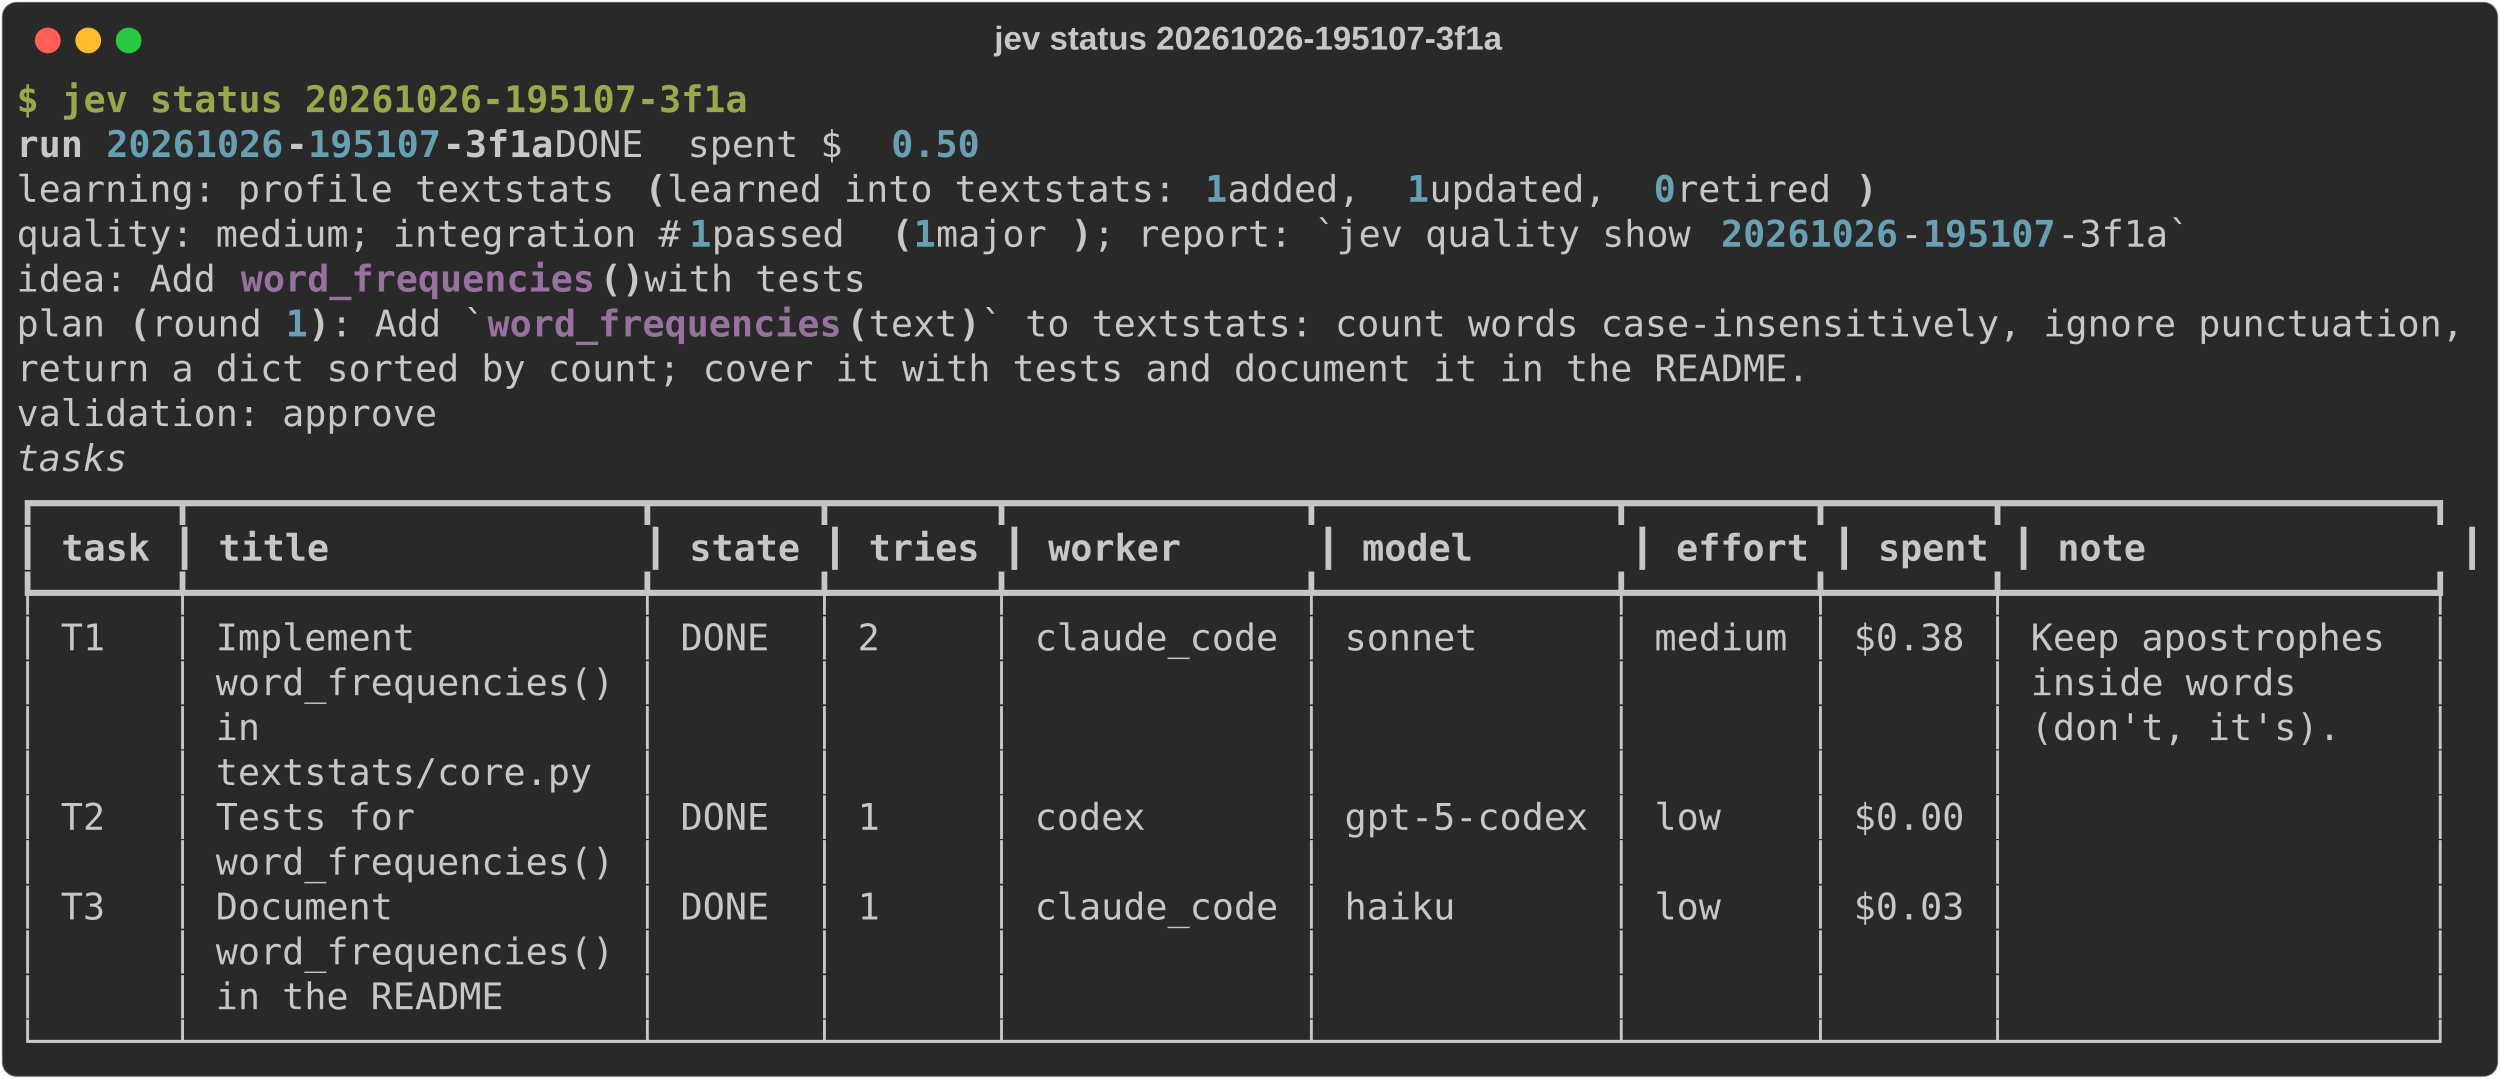
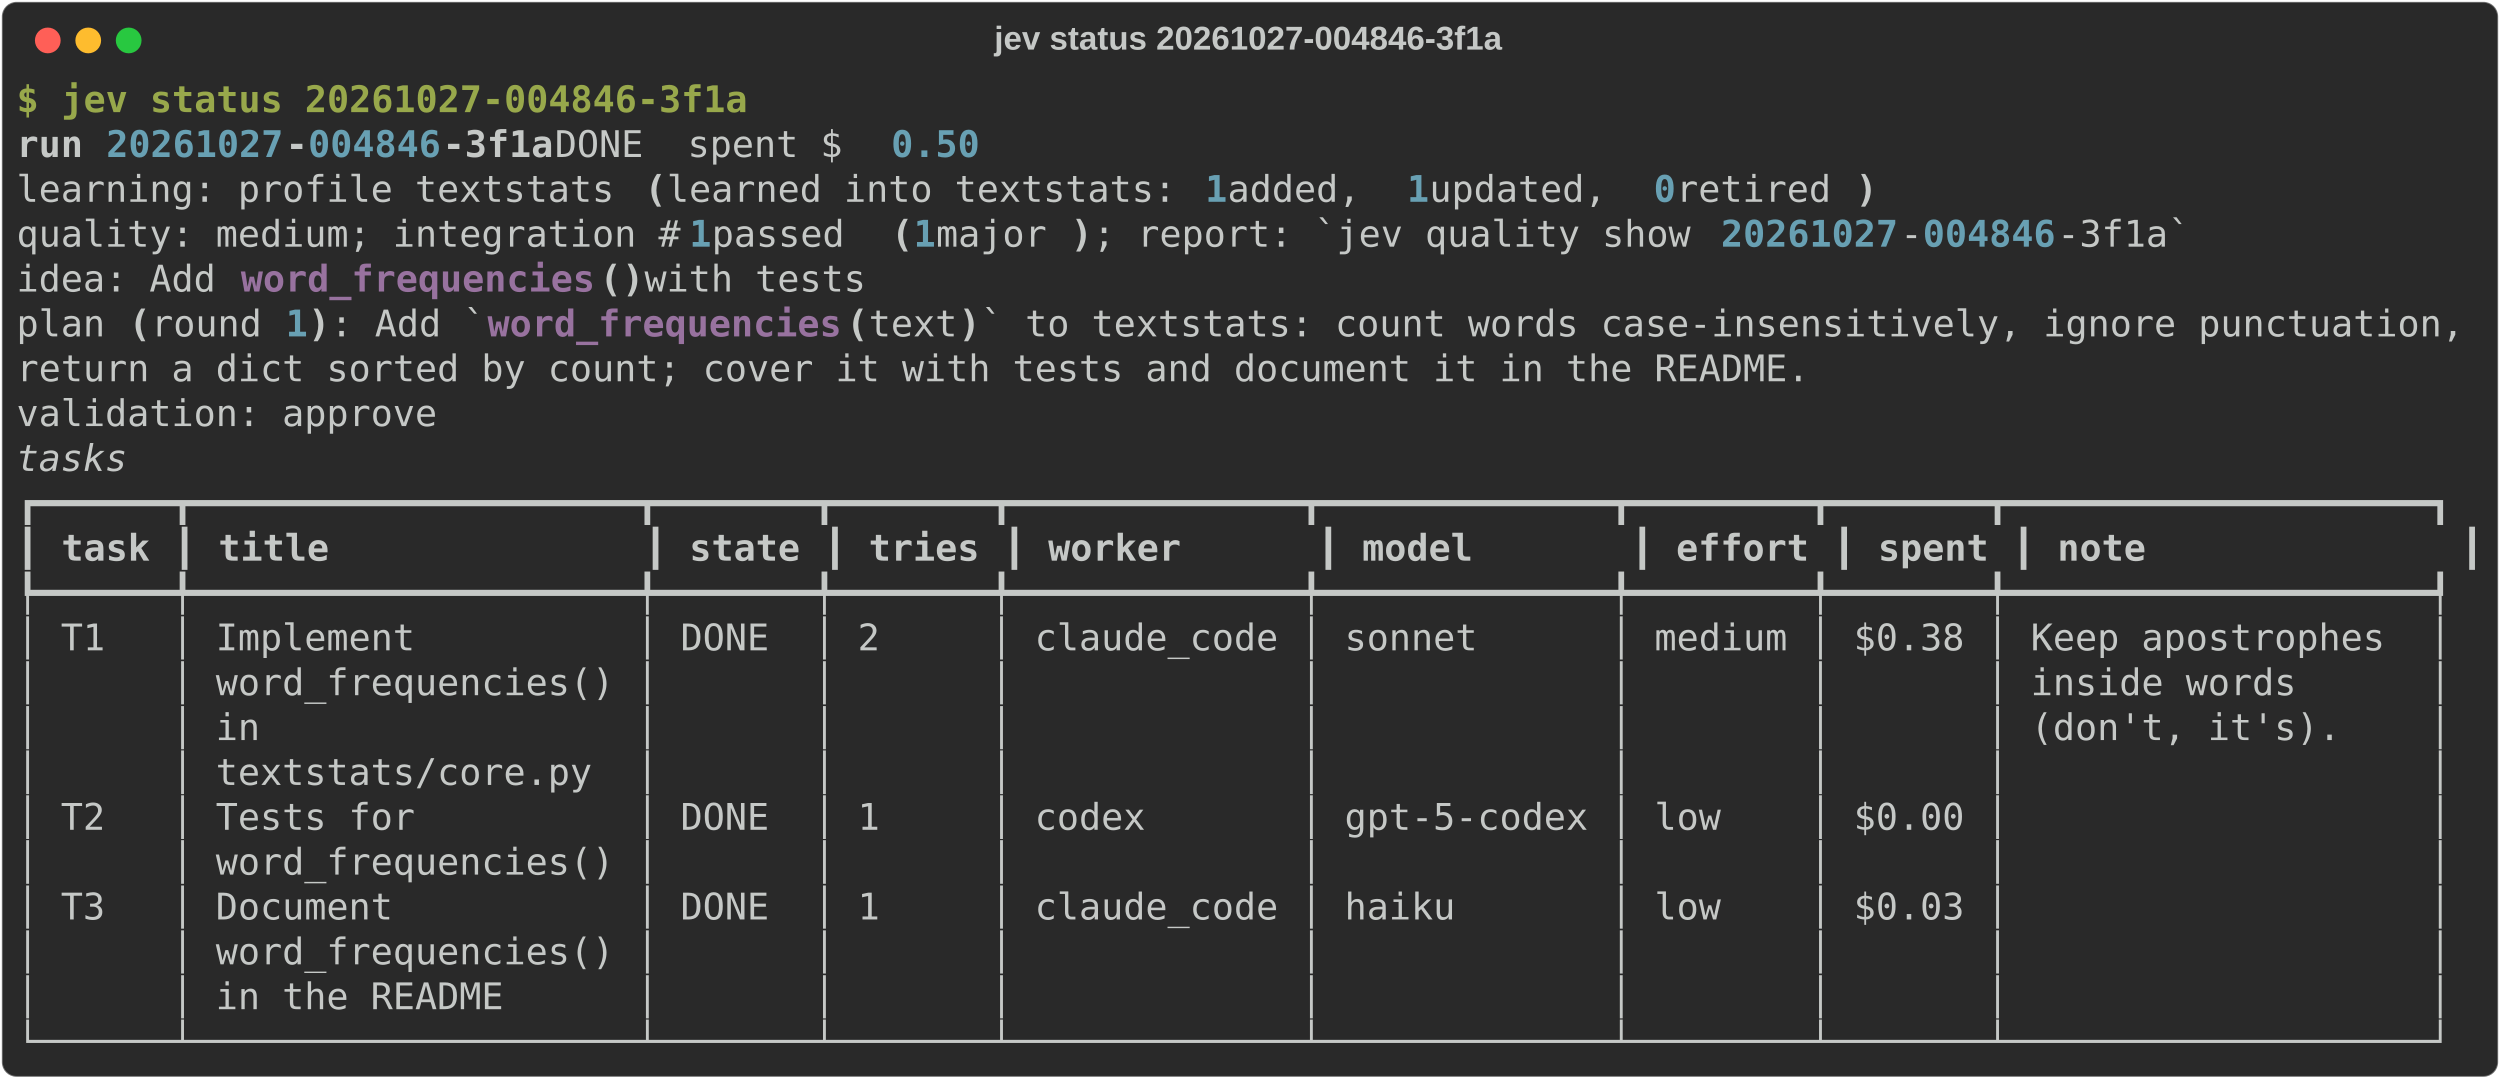
<svg xmlns="http://www.w3.org/2000/svg" class="rich-terminal" viewBox="0 0 1360 586.8">
  <style>

    @font-face {
        font-family: "Fira Code";
        src: local("FiraCode-Regular"),
                url("https://cdnjs.cloudflare.com/ajax/libs/firacode/6.2.0/woff2/FiraCode-Regular.woff2") format("woff2"),
                url("https://cdnjs.cloudflare.com/ajax/libs/firacode/6.2.0/woff/FiraCode-Regular.woff") format("woff");
        font-style: normal;
        font-weight: 400;
    }
    @font-face {
        font-family: "Fira Code";
        src: local("FiraCode-Bold"),
                url("https://cdnjs.cloudflare.com/ajax/libs/firacode/6.2.0/woff2/FiraCode-Bold.woff2") format("woff2"),
                url("https://cdnjs.cloudflare.com/ajax/libs/firacode/6.2.0/woff/FiraCode-Bold.woff") format("woff");
        font-style: bold;
        font-weight: 700;
    }

-     .terminal-2769730476-matrix {
+     .terminal-2778971052-matrix {
        font-family: Fira Code, monospace;
        font-size: 20px;
        line-height: 24.4px;
        font-variant-east-asian: full-width;
    }

-     .terminal-2769730476-title {
+     .terminal-2778971052-title {
        font-size: 18px;
        font-weight: bold;
        font-family: arial;
    }

-     .terminal-2769730476-r1 { fill: #98a84b;font-weight: bold }
- .terminal-2769730476-r2 { fill: #c5c8c6 }
- .terminal-2769730476-r3 { fill: #c5c8c6;font-weight: bold }
- .terminal-2769730476-r4 { fill: #68a0b3;font-weight: bold }
- .terminal-2769730476-r5 { fill: #98729f;font-weight: bold }
- .terminal-2769730476-r6 { fill: #c5c8c6;font-style: italic; }
+     .terminal-2778971052-r1 { fill: #98a84b;font-weight: bold }
+ .terminal-2778971052-r2 { fill: #c5c8c6 }
+ .terminal-2778971052-r3 { fill: #c5c8c6;font-weight: bold }
+ .terminal-2778971052-r4 { fill: #68a0b3;font-weight: bold }
+ .terminal-2778971052-r5 { fill: #98729f;font-weight: bold }
+ .terminal-2778971052-r6 { fill: #c5c8c6;font-style: italic; }
    </style>
  <defs>
-     <clipPath id="terminal-2769730476-clip-terminal">
+     <clipPath id="terminal-2778971052-clip-terminal">
      <rect x="0" y="0" width="1341.0" height="535.8" />
    </clipPath>
-     <clipPath id="terminal-2769730476-line-0">
+     <clipPath id="terminal-2778971052-line-0">
      <rect x="0" y="1.5" width="1342" height="24.65" />
    </clipPath>
-     <clipPath id="terminal-2769730476-line-1">
+     <clipPath id="terminal-2778971052-line-1">
      <rect x="0" y="25.9" width="1342" height="24.65" />
    </clipPath>
-     <clipPath id="terminal-2769730476-line-2">
+     <clipPath id="terminal-2778971052-line-2">
      <rect x="0" y="50.3" width="1342" height="24.65" />
    </clipPath>
-     <clipPath id="terminal-2769730476-line-3">
+     <clipPath id="terminal-2778971052-line-3">
      <rect x="0" y="74.7" width="1342" height="24.65" />
    </clipPath>
-     <clipPath id="terminal-2769730476-line-4">
+     <clipPath id="terminal-2778971052-line-4">
      <rect x="0" y="99.1" width="1342" height="24.65" />
    </clipPath>
-     <clipPath id="terminal-2769730476-line-5">
+     <clipPath id="terminal-2778971052-line-5">
      <rect x="0" y="123.5" width="1342" height="24.65" />
    </clipPath>
-     <clipPath id="terminal-2769730476-line-6">
+     <clipPath id="terminal-2778971052-line-6">
      <rect x="0" y="147.9" width="1342" height="24.65" />
    </clipPath>
-     <clipPath id="terminal-2769730476-line-7">
+     <clipPath id="terminal-2778971052-line-7">
      <rect x="0" y="172.3" width="1342" height="24.65" />
    </clipPath>
-     <clipPath id="terminal-2769730476-line-8">
+     <clipPath id="terminal-2778971052-line-8">
      <rect x="0" y="196.7" width="1342" height="24.65" />
    </clipPath>
-     <clipPath id="terminal-2769730476-line-9">
+     <clipPath id="terminal-2778971052-line-9">
      <rect x="0" y="221.1" width="1342" height="24.65" />
    </clipPath>
-     <clipPath id="terminal-2769730476-line-10">
+     <clipPath id="terminal-2778971052-line-10">
      <rect x="0" y="245.5" width="1342" height="24.65" />
    </clipPath>
-     <clipPath id="terminal-2769730476-line-11">
+     <clipPath id="terminal-2778971052-line-11">
      <rect x="0" y="269.9" width="1342" height="24.65" />
    </clipPath>
-     <clipPath id="terminal-2769730476-line-12">
+     <clipPath id="terminal-2778971052-line-12">
      <rect x="0" y="294.3" width="1342" height="24.65" />
    </clipPath>
-     <clipPath id="terminal-2769730476-line-13">
+     <clipPath id="terminal-2778971052-line-13">
      <rect x="0" y="318.7" width="1342" height="24.65" />
    </clipPath>
-     <clipPath id="terminal-2769730476-line-14">
+     <clipPath id="terminal-2778971052-line-14">
      <rect x="0" y="343.1" width="1342" height="24.65" />
    </clipPath>
-     <clipPath id="terminal-2769730476-line-15">
+     <clipPath id="terminal-2778971052-line-15">
      <rect x="0" y="367.5" width="1342" height="24.65" />
    </clipPath>
-     <clipPath id="terminal-2769730476-line-16">
+     <clipPath id="terminal-2778971052-line-16">
      <rect x="0" y="391.9" width="1342" height="24.65" />
    </clipPath>
-     <clipPath id="terminal-2769730476-line-17">
+     <clipPath id="terminal-2778971052-line-17">
      <rect x="0" y="416.3" width="1342" height="24.65" />
    </clipPath>
-     <clipPath id="terminal-2769730476-line-18">
+     <clipPath id="terminal-2778971052-line-18">
      <rect x="0" y="440.7" width="1342" height="24.65" />
    </clipPath>
-     <clipPath id="terminal-2769730476-line-19">
+     <clipPath id="terminal-2778971052-line-19">
      <rect x="0" y="465.1" width="1342" height="24.65" />
    </clipPath>
-     <clipPath id="terminal-2769730476-line-20">
+     <clipPath id="terminal-2778971052-line-20">
      <rect x="0" y="489.5" width="1342" height="24.65" />
    </clipPath>
  </defs>
  <rect fill="#292929" stroke="rgba(255,255,255,0.35)" stroke-width="1" x="1" y="1" width="1358" height="584.8" rx="8" />
-   <text class="terminal-2769730476-title" fill="#c5c8c6" text-anchor="middle" x="679" y="27">jev status 20261026-195107-3f1a</text>
+   <text class="terminal-2778971052-title" fill="#c5c8c6" text-anchor="middle" x="679" y="27">jev status 20261027-004846-3f1a</text>
  <g transform="translate(26,22)">
    <circle cx="0" cy="0" r="7" fill="#ff5f57" />
    <circle cx="22" cy="0" r="7" fill="#febc2e" />
    <circle cx="44" cy="0" r="7" fill="#28c840" />
  </g>
-   <g transform="translate(9, 41)" clip-path="url(#terminal-2769730476-clip-terminal)">
-     <g class="terminal-2769730476-matrix">
-       <text class="terminal-2769730476-r1" x="0" y="20" textLength="24.4" clip-path="url(#terminal-2769730476-line-0)">$ </text>
-       <text class="terminal-2769730476-r1" x="24.4" y="20" textLength="378.2" clip-path="url(#terminal-2769730476-line-0)">jev status 20261026-195107-3f1a</text>
-       <text class="terminal-2769730476-r2" x="1342" y="20" textLength="12.2" clip-path="url(#terminal-2769730476-line-0)">
- </text>
-       <text class="terminal-2769730476-r3" x="0" y="44.4" textLength="48.8" clip-path="url(#terminal-2769730476-line-1)">run </text>
-       <text class="terminal-2769730476-r4" x="48.8" y="44.4" textLength="97.6" clip-path="url(#terminal-2769730476-line-1)">20261026</text>
-       <text class="terminal-2769730476-r3" x="146.4" y="44.4" textLength="12.2" clip-path="url(#terminal-2769730476-line-1)">-</text>
-       <text class="terminal-2769730476-r4" x="158.6" y="44.4" textLength="73.2" clip-path="url(#terminal-2769730476-line-1)">195107</text>
-       <text class="terminal-2769730476-r3" x="231.8" y="44.4" textLength="61" clip-path="url(#terminal-2769730476-line-1)">-3f1a</text>
-       <text class="terminal-2769730476-r2" x="292.8" y="44.4" textLength="183" clip-path="url(#terminal-2769730476-line-1)">  DONE  spent $</text>
-       <text class="terminal-2769730476-r4" x="475.8" y="44.4" textLength="48.8" clip-path="url(#terminal-2769730476-line-1)">0.50</text>
-       <text class="terminal-2769730476-r2" x="1342" y="44.4" textLength="12.2" clip-path="url(#terminal-2769730476-line-1)">
- </text>
-       <text class="terminal-2769730476-r2" x="0" y="68.8" textLength="341.6" clip-path="url(#terminal-2769730476-line-2)">learning: profile textstats </text>
-       <text class="terminal-2769730476-r3" x="341.6" y="68.8" textLength="12.2" clip-path="url(#terminal-2769730476-line-2)">(</text>
-       <text class="terminal-2769730476-r2" x="353.8" y="68.8" textLength="292.8" clip-path="url(#terminal-2769730476-line-2)">learned into textstats: </text>
-       <text class="terminal-2769730476-r4" x="646.6" y="68.8" textLength="12.2" clip-path="url(#terminal-2769730476-line-2)">1</text>
-       <text class="terminal-2769730476-r2" x="658.8" y="68.8" textLength="97.6" clip-path="url(#terminal-2769730476-line-2)"> added, </text>
-       <text class="terminal-2769730476-r4" x="756.4" y="68.8" textLength="12.2" clip-path="url(#terminal-2769730476-line-2)">1</text>
-       <text class="terminal-2769730476-r2" x="768.6" y="68.8" textLength="122" clip-path="url(#terminal-2769730476-line-2)"> updated, </text>
-       <text class="terminal-2769730476-r4" x="890.6" y="68.8" textLength="12.2" clip-path="url(#terminal-2769730476-line-2)">0</text>
-       <text class="terminal-2769730476-r2" x="902.8" y="68.8" textLength="97.6" clip-path="url(#terminal-2769730476-line-2)"> retired</text>
-       <text class="terminal-2769730476-r3" x="1000.4" y="68.8" textLength="12.2" clip-path="url(#terminal-2769730476-line-2)">)</text>
-       <text class="terminal-2769730476-r2" x="1342" y="68.8" textLength="12.2" clip-path="url(#terminal-2769730476-line-2)">
- </text>
-       <text class="terminal-2769730476-r2" x="0" y="93.2" textLength="366" clip-path="url(#terminal-2769730476-line-3)">quality: medium; integration #</text>
-       <text class="terminal-2769730476-r4" x="366" y="93.2" textLength="12.2" clip-path="url(#terminal-2769730476-line-3)">1</text>
-       <text class="terminal-2769730476-r2" x="378.2" y="93.2" textLength="97.6" clip-path="url(#terminal-2769730476-line-3)"> passed </text>
-       <text class="terminal-2769730476-r3" x="475.8" y="93.2" textLength="12.2" clip-path="url(#terminal-2769730476-line-3)">(</text>
-       <text class="terminal-2769730476-r4" x="488" y="93.2" textLength="12.2" clip-path="url(#terminal-2769730476-line-3)">1</text>
-       <text class="terminal-2769730476-r2" x="500.2" y="93.2" textLength="73.2" clip-path="url(#terminal-2769730476-line-3)"> major</text>
-       <text class="terminal-2769730476-r3" x="573.4" y="93.2" textLength="12.2" clip-path="url(#terminal-2769730476-line-3)">)</text>
-       <text class="terminal-2769730476-r2" x="585.6" y="93.2" textLength="341.6" clip-path="url(#terminal-2769730476-line-3)">; report: `jev quality show </text>
-       <text class="terminal-2769730476-r4" x="927.2" y="93.2" textLength="97.6" clip-path="url(#terminal-2769730476-line-3)">20261026</text>
-       <text class="terminal-2769730476-r2" x="1024.8" y="93.2" textLength="12.2" clip-path="url(#terminal-2769730476-line-3)">-</text>
-       <text class="terminal-2769730476-r4" x="1037" y="93.2" textLength="73.2" clip-path="url(#terminal-2769730476-line-3)">195107</text>
-       <text class="terminal-2769730476-r2" x="1110.2" y="93.2" textLength="73.2" clip-path="url(#terminal-2769730476-line-3)">-3f1a`</text>
-       <text class="terminal-2769730476-r2" x="1342" y="93.2" textLength="12.2" clip-path="url(#terminal-2769730476-line-3)">
- </text>
-       <text class="terminal-2769730476-r2" x="0" y="117.6" textLength="122" clip-path="url(#terminal-2769730476-line-4)">idea: Add </text>
-       <text class="terminal-2769730476-r5" x="122" y="117.6" textLength="195.2" clip-path="url(#terminal-2769730476-line-4)">word_frequencies</text>
-       <text class="terminal-2769730476-r3" x="317.2" y="117.6" textLength="12.2" clip-path="url(#terminal-2769730476-line-4)">(</text>
-       <text class="terminal-2769730476-r3" x="329.4" y="117.6" textLength="12.2" clip-path="url(#terminal-2769730476-line-4)">)</text>
-       <text class="terminal-2769730476-r2" x="341.6" y="117.6" textLength="134.2" clip-path="url(#terminal-2769730476-line-4)"> with tests</text>
-       <text class="terminal-2769730476-r2" x="1342" y="117.6" textLength="12.2" clip-path="url(#terminal-2769730476-line-4)">
- </text>
-       <text class="terminal-2769730476-r2" x="0" y="142" textLength="61" clip-path="url(#terminal-2769730476-line-5)">plan </text>
-       <text class="terminal-2769730476-r3" x="61" y="142" textLength="12.2" clip-path="url(#terminal-2769730476-line-5)">(</text>
-       <text class="terminal-2769730476-r2" x="73.2" y="142" textLength="73.2" clip-path="url(#terminal-2769730476-line-5)">round </text>
-       <text class="terminal-2769730476-r4" x="146.4" y="142" textLength="12.2" clip-path="url(#terminal-2769730476-line-5)">1</text>
-       <text class="terminal-2769730476-r3" x="158.6" y="142" textLength="12.2" clip-path="url(#terminal-2769730476-line-5)">)</text>
-       <text class="terminal-2769730476-r2" x="170.8" y="142" textLength="85.4" clip-path="url(#terminal-2769730476-line-5)">: Add `</text>
-       <text class="terminal-2769730476-r5" x="256.2" y="142" textLength="195.2" clip-path="url(#terminal-2769730476-line-5)">word_frequencies</text>
-       <text class="terminal-2769730476-r3" x="451.4" y="142" textLength="12.2" clip-path="url(#terminal-2769730476-line-5)">(</text>
-       <text class="terminal-2769730476-r2" x="463.6" y="142" textLength="48.8" clip-path="url(#terminal-2769730476-line-5)">text</text>
-       <text class="terminal-2769730476-r3" x="512.4" y="142" textLength="12.2" clip-path="url(#terminal-2769730476-line-5)">)</text>
-       <text class="terminal-2769730476-r2" x="524.6" y="142" textLength="817.4" clip-path="url(#terminal-2769730476-line-5)">` to textstats: count words case-insensitively, ignore punctuation,</text>
-       <text class="terminal-2769730476-r2" x="1342" y="142" textLength="12.2" clip-path="url(#terminal-2769730476-line-5)">
- </text>
-       <text class="terminal-2769730476-r2" x="0" y="166.4" textLength="988.2" clip-path="url(#terminal-2769730476-line-6)">return a dict sorted by count; cover it with tests and document it in the README.</text>
-       <text class="terminal-2769730476-r2" x="1342" y="166.4" textLength="12.2" clip-path="url(#terminal-2769730476-line-6)">
- </text>
-       <text class="terminal-2769730476-r2" x="0" y="190.8" textLength="231.8" clip-path="url(#terminal-2769730476-line-7)">validation: approve</text>
-       <text class="terminal-2769730476-r2" x="1342" y="190.8" textLength="12.2" clip-path="url(#terminal-2769730476-line-7)">
- </text>
-       <text class="terminal-2769730476-r6" x="0" y="215.2" textLength="1342" clip-path="url(#terminal-2769730476-line-8)">                                                    tasks                                                     </text>
-       <text class="terminal-2769730476-r2" x="1342" y="215.2" textLength="12.2" clip-path="url(#terminal-2769730476-line-8)">
- </text>
-       <text class="terminal-2769730476-r2" x="0" y="239.6" textLength="1342" clip-path="url(#terminal-2769730476-line-9)">┏━━━━━━┳━━━━━━━━━━━━━━━━━━━━┳━━━━━━━┳━━━━━━━┳━━━━━━━━━━━━━┳━━━━━━━━━━━━━┳━━━━━━━━┳━━━━━━━┳━━━━━━━━━━━━━━━━━━━┓</text>
-       <text class="terminal-2769730476-r2" x="1342" y="239.6" textLength="12.2" clip-path="url(#terminal-2769730476-line-9)">
- </text>
-       <text class="terminal-2769730476-r2" x="0" y="264" textLength="12.2" clip-path="url(#terminal-2769730476-line-10)">┃</text>
-       <text class="terminal-2769730476-r3" x="24.4" y="264" textLength="48.8" clip-path="url(#terminal-2769730476-line-10)">task</text>
-       <text class="terminal-2769730476-r2" x="85.4" y="264" textLength="12.2" clip-path="url(#terminal-2769730476-line-10)">┃</text>
-       <text class="terminal-2769730476-r3" x="109.8" y="264" textLength="219.6" clip-path="url(#terminal-2769730476-line-10)">title             </text>
-       <text class="terminal-2769730476-r2" x="341.6" y="264" textLength="12.2" clip-path="url(#terminal-2769730476-line-10)">┃</text>
-       <text class="terminal-2769730476-r3" x="366" y="264" textLength="61" clip-path="url(#terminal-2769730476-line-10)">state</text>
-       <text class="terminal-2769730476-r2" x="439.2" y="264" textLength="12.2" clip-path="url(#terminal-2769730476-line-10)">┃</text>
-       <text class="terminal-2769730476-r3" x="463.6" y="264" textLength="61" clip-path="url(#terminal-2769730476-line-10)">tries</text>
-       <text class="terminal-2769730476-r2" x="536.8" y="264" textLength="12.2" clip-path="url(#terminal-2769730476-line-10)">┃</text>
-       <text class="terminal-2769730476-r3" x="561.2" y="264" textLength="134.2" clip-path="url(#terminal-2769730476-line-10)">worker     </text>
-       <text class="terminal-2769730476-r2" x="707.6" y="264" textLength="12.2" clip-path="url(#terminal-2769730476-line-10)">┃</text>
-       <text class="terminal-2769730476-r3" x="732" y="264" textLength="134.2" clip-path="url(#terminal-2769730476-line-10)">model      </text>
-       <text class="terminal-2769730476-r2" x="878.4" y="264" textLength="12.2" clip-path="url(#terminal-2769730476-line-10)">┃</text>
-       <text class="terminal-2769730476-r3" x="902.8" y="264" textLength="73.2" clip-path="url(#terminal-2769730476-line-10)">effort</text>
-       <text class="terminal-2769730476-r2" x="988.2" y="264" textLength="12.2" clip-path="url(#terminal-2769730476-line-10)">┃</text>
-       <text class="terminal-2769730476-r3" x="1012.6" y="264" textLength="61" clip-path="url(#terminal-2769730476-line-10)">spent</text>
-       <text class="terminal-2769730476-r2" x="1085.8" y="264" textLength="12.2" clip-path="url(#terminal-2769730476-line-10)">┃</text>
-       <text class="terminal-2769730476-r3" x="1110.2" y="264" textLength="207.4" clip-path="url(#terminal-2769730476-line-10)">note             </text>
-       <text class="terminal-2769730476-r2" x="1329.8" y="264" textLength="12.2" clip-path="url(#terminal-2769730476-line-10)">┃</text>
-       <text class="terminal-2769730476-r2" x="1342" y="264" textLength="12.2" clip-path="url(#terminal-2769730476-line-10)">
- </text>
-       <text class="terminal-2769730476-r2" x="0" y="288.4" textLength="1342" clip-path="url(#terminal-2769730476-line-11)">┡━━━━━━╇━━━━━━━━━━━━━━━━━━━━╇━━━━━━━╇━━━━━━━╇━━━━━━━━━━━━━╇━━━━━━━━━━━━━╇━━━━━━━━╇━━━━━━━╇━━━━━━━━━━━━━━━━━━━┩</text>
-       <text class="terminal-2769730476-r2" x="1342" y="288.4" textLength="12.2" clip-path="url(#terminal-2769730476-line-11)">
- </text>
-       <text class="terminal-2769730476-r2" x="0" y="312.8" textLength="1342" clip-path="url(#terminal-2769730476-line-12)">│ T1   │ Implement          │ DONE  │ 2     │ claude_code │ sonnet      │ medium │ $0.38 │ Keep apostrophes  │</text>
-       <text class="terminal-2769730476-r2" x="1342" y="312.8" textLength="12.2" clip-path="url(#terminal-2769730476-line-12)">
- </text>
-       <text class="terminal-2769730476-r2" x="0" y="337.2" textLength="1342" clip-path="url(#terminal-2769730476-line-13)">│      │ word_frequencies() │       │       │             │             │        │       │ inside words      │</text>
-       <text class="terminal-2769730476-r2" x="1342" y="337.2" textLength="12.2" clip-path="url(#terminal-2769730476-line-13)">
- </text>
-       <text class="terminal-2769730476-r2" x="0" y="361.6" textLength="1342" clip-path="url(#terminal-2769730476-line-14)">│      │ in                 │       │       │             │             │        │       │ (don't, it's).    │</text>
-       <text class="terminal-2769730476-r2" x="1342" y="361.6" textLength="12.2" clip-path="url(#terminal-2769730476-line-14)">
- </text>
-       <text class="terminal-2769730476-r2" x="0" y="386" textLength="1342" clip-path="url(#terminal-2769730476-line-15)">│      │ textstats/core.py  │       │       │             │             │        │       │                   │</text>
-       <text class="terminal-2769730476-r2" x="1342" y="386" textLength="12.2" clip-path="url(#terminal-2769730476-line-15)">
- </text>
-       <text class="terminal-2769730476-r2" x="0" y="410.4" textLength="1342" clip-path="url(#terminal-2769730476-line-16)">│ T2   │ Tests for          │ DONE  │ 1     │ codex       │ gpt-5-codex │ low    │ $0.00 │                   │</text>
-       <text class="terminal-2769730476-r2" x="1342" y="410.4" textLength="12.2" clip-path="url(#terminal-2769730476-line-16)">
- </text>
-       <text class="terminal-2769730476-r2" x="0" y="434.8" textLength="1342" clip-path="url(#terminal-2769730476-line-17)">│      │ word_frequencies() │       │       │             │             │        │       │                   │</text>
-       <text class="terminal-2769730476-r2" x="1342" y="434.8" textLength="12.2" clip-path="url(#terminal-2769730476-line-17)">
- </text>
-       <text class="terminal-2769730476-r2" x="0" y="459.2" textLength="1342" clip-path="url(#terminal-2769730476-line-18)">│ T3   │ Document           │ DONE  │ 1     │ claude_code │ haiku       │ low    │ $0.03 │                   │</text>
-       <text class="terminal-2769730476-r2" x="1342" y="459.2" textLength="12.2" clip-path="url(#terminal-2769730476-line-18)">
- </text>
-       <text class="terminal-2769730476-r2" x="0" y="483.6" textLength="1342" clip-path="url(#terminal-2769730476-line-19)">│      │ word_frequencies() │       │       │             │             │        │       │                   │</text>
-       <text class="terminal-2769730476-r2" x="1342" y="483.6" textLength="12.2" clip-path="url(#terminal-2769730476-line-19)">
- </text>
-       <text class="terminal-2769730476-r2" x="0" y="508" textLength="1342" clip-path="url(#terminal-2769730476-line-20)">│      │ in the README      │       │       │             │             │        │       │                   │</text>
-       <text class="terminal-2769730476-r2" x="1342" y="508" textLength="12.2" clip-path="url(#terminal-2769730476-line-20)">
- </text>
-       <text class="terminal-2769730476-r2" x="0" y="532.4" textLength="1342" clip-path="url(#terminal-2769730476-line-21)">└──────┴────────────────────┴───────┴───────┴─────────────┴─────────────┴────────┴───────┴───────────────────┘</text>
-       <text class="terminal-2769730476-r2" x="1342" y="532.4" textLength="12.2" clip-path="url(#terminal-2769730476-line-21)">
+   <g transform="translate(9, 41)" clip-path="url(#terminal-2778971052-clip-terminal)">
+     <g class="terminal-2778971052-matrix">
+       <text class="terminal-2778971052-r1" x="0" y="20" textLength="24.4" clip-path="url(#terminal-2778971052-line-0)">$ </text>
+       <text class="terminal-2778971052-r1" x="24.4" y="20" textLength="378.2" clip-path="url(#terminal-2778971052-line-0)">jev status 20261027-004846-3f1a</text>
+       <text class="terminal-2778971052-r2" x="1342" y="20" textLength="12.2" clip-path="url(#terminal-2778971052-line-0)">
+ </text>
+       <text class="terminal-2778971052-r3" x="0" y="44.4" textLength="48.8" clip-path="url(#terminal-2778971052-line-1)">run </text>
+       <text class="terminal-2778971052-r4" x="48.8" y="44.4" textLength="97.6" clip-path="url(#terminal-2778971052-line-1)">20261027</text>
+       <text class="terminal-2778971052-r3" x="146.4" y="44.4" textLength="12.2" clip-path="url(#terminal-2778971052-line-1)">-</text>
+       <text class="terminal-2778971052-r4" x="158.6" y="44.4" textLength="73.2" clip-path="url(#terminal-2778971052-line-1)">004846</text>
+       <text class="terminal-2778971052-r3" x="231.8" y="44.4" textLength="61" clip-path="url(#terminal-2778971052-line-1)">-3f1a</text>
+       <text class="terminal-2778971052-r2" x="292.8" y="44.4" textLength="183" clip-path="url(#terminal-2778971052-line-1)">  DONE  spent $</text>
+       <text class="terminal-2778971052-r4" x="475.8" y="44.4" textLength="48.8" clip-path="url(#terminal-2778971052-line-1)">0.50</text>
+       <text class="terminal-2778971052-r2" x="1342" y="44.4" textLength="12.2" clip-path="url(#terminal-2778971052-line-1)">
+ </text>
+       <text class="terminal-2778971052-r2" x="0" y="68.8" textLength="341.6" clip-path="url(#terminal-2778971052-line-2)">learning: profile textstats </text>
+       <text class="terminal-2778971052-r3" x="341.6" y="68.8" textLength="12.2" clip-path="url(#terminal-2778971052-line-2)">(</text>
+       <text class="terminal-2778971052-r2" x="353.8" y="68.8" textLength="292.8" clip-path="url(#terminal-2778971052-line-2)">learned into textstats: </text>
+       <text class="terminal-2778971052-r4" x="646.6" y="68.8" textLength="12.2" clip-path="url(#terminal-2778971052-line-2)">1</text>
+       <text class="terminal-2778971052-r2" x="658.8" y="68.8" textLength="97.6" clip-path="url(#terminal-2778971052-line-2)"> added, </text>
+       <text class="terminal-2778971052-r4" x="756.4" y="68.8" textLength="12.2" clip-path="url(#terminal-2778971052-line-2)">1</text>
+       <text class="terminal-2778971052-r2" x="768.6" y="68.8" textLength="122" clip-path="url(#terminal-2778971052-line-2)"> updated, </text>
+       <text class="terminal-2778971052-r4" x="890.6" y="68.8" textLength="12.2" clip-path="url(#terminal-2778971052-line-2)">0</text>
+       <text class="terminal-2778971052-r2" x="902.8" y="68.8" textLength="97.6" clip-path="url(#terminal-2778971052-line-2)"> retired</text>
+       <text class="terminal-2778971052-r3" x="1000.4" y="68.8" textLength="12.2" clip-path="url(#terminal-2778971052-line-2)">)</text>
+       <text class="terminal-2778971052-r2" x="1342" y="68.8" textLength="12.2" clip-path="url(#terminal-2778971052-line-2)">
+ </text>
+       <text class="terminal-2778971052-r2" x="0" y="93.2" textLength="366" clip-path="url(#terminal-2778971052-line-3)">quality: medium; integration #</text>
+       <text class="terminal-2778971052-r4" x="366" y="93.2" textLength="12.2" clip-path="url(#terminal-2778971052-line-3)">1</text>
+       <text class="terminal-2778971052-r2" x="378.2" y="93.2" textLength="97.6" clip-path="url(#terminal-2778971052-line-3)"> passed </text>
+       <text class="terminal-2778971052-r3" x="475.8" y="93.2" textLength="12.2" clip-path="url(#terminal-2778971052-line-3)">(</text>
+       <text class="terminal-2778971052-r4" x="488" y="93.2" textLength="12.2" clip-path="url(#terminal-2778971052-line-3)">1</text>
+       <text class="terminal-2778971052-r2" x="500.2" y="93.2" textLength="73.2" clip-path="url(#terminal-2778971052-line-3)"> major</text>
+       <text class="terminal-2778971052-r3" x="573.4" y="93.2" textLength="12.2" clip-path="url(#terminal-2778971052-line-3)">)</text>
+       <text class="terminal-2778971052-r2" x="585.6" y="93.2" textLength="341.6" clip-path="url(#terminal-2778971052-line-3)">; report: `jev quality show </text>
+       <text class="terminal-2778971052-r4" x="927.2" y="93.2" textLength="97.6" clip-path="url(#terminal-2778971052-line-3)">20261027</text>
+       <text class="terminal-2778971052-r2" x="1024.8" y="93.2" textLength="12.2" clip-path="url(#terminal-2778971052-line-3)">-</text>
+       <text class="terminal-2778971052-r4" x="1037" y="93.2" textLength="73.2" clip-path="url(#terminal-2778971052-line-3)">004846</text>
+       <text class="terminal-2778971052-r2" x="1110.2" y="93.2" textLength="73.2" clip-path="url(#terminal-2778971052-line-3)">-3f1a`</text>
+       <text class="terminal-2778971052-r2" x="1342" y="93.2" textLength="12.2" clip-path="url(#terminal-2778971052-line-3)">
+ </text>
+       <text class="terminal-2778971052-r2" x="0" y="117.6" textLength="122" clip-path="url(#terminal-2778971052-line-4)">idea: Add </text>
+       <text class="terminal-2778971052-r5" x="122" y="117.6" textLength="195.2" clip-path="url(#terminal-2778971052-line-4)">word_frequencies</text>
+       <text class="terminal-2778971052-r3" x="317.2" y="117.6" textLength="12.2" clip-path="url(#terminal-2778971052-line-4)">(</text>
+       <text class="terminal-2778971052-r3" x="329.4" y="117.6" textLength="12.2" clip-path="url(#terminal-2778971052-line-4)">)</text>
+       <text class="terminal-2778971052-r2" x="341.6" y="117.6" textLength="134.2" clip-path="url(#terminal-2778971052-line-4)"> with tests</text>
+       <text class="terminal-2778971052-r2" x="1342" y="117.6" textLength="12.2" clip-path="url(#terminal-2778971052-line-4)">
+ </text>
+       <text class="terminal-2778971052-r2" x="0" y="142" textLength="61" clip-path="url(#terminal-2778971052-line-5)">plan </text>
+       <text class="terminal-2778971052-r3" x="61" y="142" textLength="12.2" clip-path="url(#terminal-2778971052-line-5)">(</text>
+       <text class="terminal-2778971052-r2" x="73.2" y="142" textLength="73.2" clip-path="url(#terminal-2778971052-line-5)">round </text>
+       <text class="terminal-2778971052-r4" x="146.4" y="142" textLength="12.2" clip-path="url(#terminal-2778971052-line-5)">1</text>
+       <text class="terminal-2778971052-r3" x="158.6" y="142" textLength="12.2" clip-path="url(#terminal-2778971052-line-5)">)</text>
+       <text class="terminal-2778971052-r2" x="170.8" y="142" textLength="85.4" clip-path="url(#terminal-2778971052-line-5)">: Add `</text>
+       <text class="terminal-2778971052-r5" x="256.2" y="142" textLength="195.2" clip-path="url(#terminal-2778971052-line-5)">word_frequencies</text>
+       <text class="terminal-2778971052-r3" x="451.4" y="142" textLength="12.2" clip-path="url(#terminal-2778971052-line-5)">(</text>
+       <text class="terminal-2778971052-r2" x="463.6" y="142" textLength="48.8" clip-path="url(#terminal-2778971052-line-5)">text</text>
+       <text class="terminal-2778971052-r3" x="512.4" y="142" textLength="12.2" clip-path="url(#terminal-2778971052-line-5)">)</text>
+       <text class="terminal-2778971052-r2" x="524.6" y="142" textLength="817.4" clip-path="url(#terminal-2778971052-line-5)">` to textstats: count words case-insensitively, ignore punctuation,</text>
+       <text class="terminal-2778971052-r2" x="1342" y="142" textLength="12.2" clip-path="url(#terminal-2778971052-line-5)">
+ </text>
+       <text class="terminal-2778971052-r2" x="0" y="166.4" textLength="988.2" clip-path="url(#terminal-2778971052-line-6)">return a dict sorted by count; cover it with tests and document it in the README.</text>
+       <text class="terminal-2778971052-r2" x="1342" y="166.4" textLength="12.2" clip-path="url(#terminal-2778971052-line-6)">
+ </text>
+       <text class="terminal-2778971052-r2" x="0" y="190.8" textLength="231.8" clip-path="url(#terminal-2778971052-line-7)">validation: approve</text>
+       <text class="terminal-2778971052-r2" x="1342" y="190.8" textLength="12.2" clip-path="url(#terminal-2778971052-line-7)">
+ </text>
+       <text class="terminal-2778971052-r6" x="0" y="215.2" textLength="1342" clip-path="url(#terminal-2778971052-line-8)">                                                    tasks                                                     </text>
+       <text class="terminal-2778971052-r2" x="1342" y="215.2" textLength="12.2" clip-path="url(#terminal-2778971052-line-8)">
+ </text>
+       <text class="terminal-2778971052-r2" x="0" y="239.6" textLength="1342" clip-path="url(#terminal-2778971052-line-9)">┏━━━━━━┳━━━━━━━━━━━━━━━━━━━━┳━━━━━━━┳━━━━━━━┳━━━━━━━━━━━━━┳━━━━━━━━━━━━━┳━━━━━━━━┳━━━━━━━┳━━━━━━━━━━━━━━━━━━━┓</text>
+       <text class="terminal-2778971052-r2" x="1342" y="239.6" textLength="12.2" clip-path="url(#terminal-2778971052-line-9)">
+ </text>
+       <text class="terminal-2778971052-r2" x="0" y="264" textLength="12.2" clip-path="url(#terminal-2778971052-line-10)">┃</text>
+       <text class="terminal-2778971052-r3" x="24.4" y="264" textLength="48.8" clip-path="url(#terminal-2778971052-line-10)">task</text>
+       <text class="terminal-2778971052-r2" x="85.4" y="264" textLength="12.2" clip-path="url(#terminal-2778971052-line-10)">┃</text>
+       <text class="terminal-2778971052-r3" x="109.8" y="264" textLength="219.6" clip-path="url(#terminal-2778971052-line-10)">title             </text>
+       <text class="terminal-2778971052-r2" x="341.6" y="264" textLength="12.2" clip-path="url(#terminal-2778971052-line-10)">┃</text>
+       <text class="terminal-2778971052-r3" x="366" y="264" textLength="61" clip-path="url(#terminal-2778971052-line-10)">state</text>
+       <text class="terminal-2778971052-r2" x="439.2" y="264" textLength="12.2" clip-path="url(#terminal-2778971052-line-10)">┃</text>
+       <text class="terminal-2778971052-r3" x="463.6" y="264" textLength="61" clip-path="url(#terminal-2778971052-line-10)">tries</text>
+       <text class="terminal-2778971052-r2" x="536.8" y="264" textLength="12.2" clip-path="url(#terminal-2778971052-line-10)">┃</text>
+       <text class="terminal-2778971052-r3" x="561.2" y="264" textLength="134.2" clip-path="url(#terminal-2778971052-line-10)">worker     </text>
+       <text class="terminal-2778971052-r2" x="707.6" y="264" textLength="12.2" clip-path="url(#terminal-2778971052-line-10)">┃</text>
+       <text class="terminal-2778971052-r3" x="732" y="264" textLength="134.2" clip-path="url(#terminal-2778971052-line-10)">model      </text>
+       <text class="terminal-2778971052-r2" x="878.4" y="264" textLength="12.2" clip-path="url(#terminal-2778971052-line-10)">┃</text>
+       <text class="terminal-2778971052-r3" x="902.8" y="264" textLength="73.2" clip-path="url(#terminal-2778971052-line-10)">effort</text>
+       <text class="terminal-2778971052-r2" x="988.2" y="264" textLength="12.2" clip-path="url(#terminal-2778971052-line-10)">┃</text>
+       <text class="terminal-2778971052-r3" x="1012.6" y="264" textLength="61" clip-path="url(#terminal-2778971052-line-10)">spent</text>
+       <text class="terminal-2778971052-r2" x="1085.8" y="264" textLength="12.2" clip-path="url(#terminal-2778971052-line-10)">┃</text>
+       <text class="terminal-2778971052-r3" x="1110.2" y="264" textLength="207.4" clip-path="url(#terminal-2778971052-line-10)">note             </text>
+       <text class="terminal-2778971052-r2" x="1329.8" y="264" textLength="12.2" clip-path="url(#terminal-2778971052-line-10)">┃</text>
+       <text class="terminal-2778971052-r2" x="1342" y="264" textLength="12.2" clip-path="url(#terminal-2778971052-line-10)">
+ </text>
+       <text class="terminal-2778971052-r2" x="0" y="288.4" textLength="1342" clip-path="url(#terminal-2778971052-line-11)">┡━━━━━━╇━━━━━━━━━━━━━━━━━━━━╇━━━━━━━╇━━━━━━━╇━━━━━━━━━━━━━╇━━━━━━━━━━━━━╇━━━━━━━━╇━━━━━━━╇━━━━━━━━━━━━━━━━━━━┩</text>
+       <text class="terminal-2778971052-r2" x="1342" y="288.4" textLength="12.2" clip-path="url(#terminal-2778971052-line-11)">
+ </text>
+       <text class="terminal-2778971052-r2" x="0" y="312.8" textLength="1342" clip-path="url(#terminal-2778971052-line-12)">│ T1   │ Implement          │ DONE  │ 2     │ claude_code │ sonnet      │ medium │ $0.38 │ Keep apostrophes  │</text>
+       <text class="terminal-2778971052-r2" x="1342" y="312.8" textLength="12.2" clip-path="url(#terminal-2778971052-line-12)">
+ </text>
+       <text class="terminal-2778971052-r2" x="0" y="337.2" textLength="1342" clip-path="url(#terminal-2778971052-line-13)">│      │ word_frequencies() │       │       │             │             │        │       │ inside words      │</text>
+       <text class="terminal-2778971052-r2" x="1342" y="337.2" textLength="12.2" clip-path="url(#terminal-2778971052-line-13)">
+ </text>
+       <text class="terminal-2778971052-r2" x="0" y="361.6" textLength="1342" clip-path="url(#terminal-2778971052-line-14)">│      │ in                 │       │       │             │             │        │       │ (don't, it's).    │</text>
+       <text class="terminal-2778971052-r2" x="1342" y="361.6" textLength="12.2" clip-path="url(#terminal-2778971052-line-14)">
+ </text>
+       <text class="terminal-2778971052-r2" x="0" y="386" textLength="1342" clip-path="url(#terminal-2778971052-line-15)">│      │ textstats/core.py  │       │       │             │             │        │       │                   │</text>
+       <text class="terminal-2778971052-r2" x="1342" y="386" textLength="12.2" clip-path="url(#terminal-2778971052-line-15)">
+ </text>
+       <text class="terminal-2778971052-r2" x="0" y="410.4" textLength="1342" clip-path="url(#terminal-2778971052-line-16)">│ T2   │ Tests for          │ DONE  │ 1     │ codex       │ gpt-5-codex │ low    │ $0.00 │                   │</text>
+       <text class="terminal-2778971052-r2" x="1342" y="410.4" textLength="12.2" clip-path="url(#terminal-2778971052-line-16)">
+ </text>
+       <text class="terminal-2778971052-r2" x="0" y="434.8" textLength="1342" clip-path="url(#terminal-2778971052-line-17)">│      │ word_frequencies() │       │       │             │             │        │       │                   │</text>
+       <text class="terminal-2778971052-r2" x="1342" y="434.8" textLength="12.2" clip-path="url(#terminal-2778971052-line-17)">
+ </text>
+       <text class="terminal-2778971052-r2" x="0" y="459.2" textLength="1342" clip-path="url(#terminal-2778971052-line-18)">│ T3   │ Document           │ DONE  │ 1     │ claude_code │ haiku       │ low    │ $0.03 │                   │</text>
+       <text class="terminal-2778971052-r2" x="1342" y="459.2" textLength="12.2" clip-path="url(#terminal-2778971052-line-18)">
+ </text>
+       <text class="terminal-2778971052-r2" x="0" y="483.6" textLength="1342" clip-path="url(#terminal-2778971052-line-19)">│      │ word_frequencies() │       │       │             │             │        │       │                   │</text>
+       <text class="terminal-2778971052-r2" x="1342" y="483.6" textLength="12.2" clip-path="url(#terminal-2778971052-line-19)">
+ </text>
+       <text class="terminal-2778971052-r2" x="0" y="508" textLength="1342" clip-path="url(#terminal-2778971052-line-20)">│      │ in the README      │       │       │             │             │        │       │                   │</text>
+       <text class="terminal-2778971052-r2" x="1342" y="508" textLength="12.2" clip-path="url(#terminal-2778971052-line-20)">
+ </text>
+       <text class="terminal-2778971052-r2" x="0" y="532.4" textLength="1342" clip-path="url(#terminal-2778971052-line-21)">└──────┴────────────────────┴───────┴───────┴─────────────┴─────────────┴────────┴───────┴───────────────────┘</text>
+       <text class="terminal-2778971052-r2" x="1342" y="532.4" textLength="12.2" clip-path="url(#terminal-2778971052-line-21)">
</text>
    </g>
  </g>
</svg>
